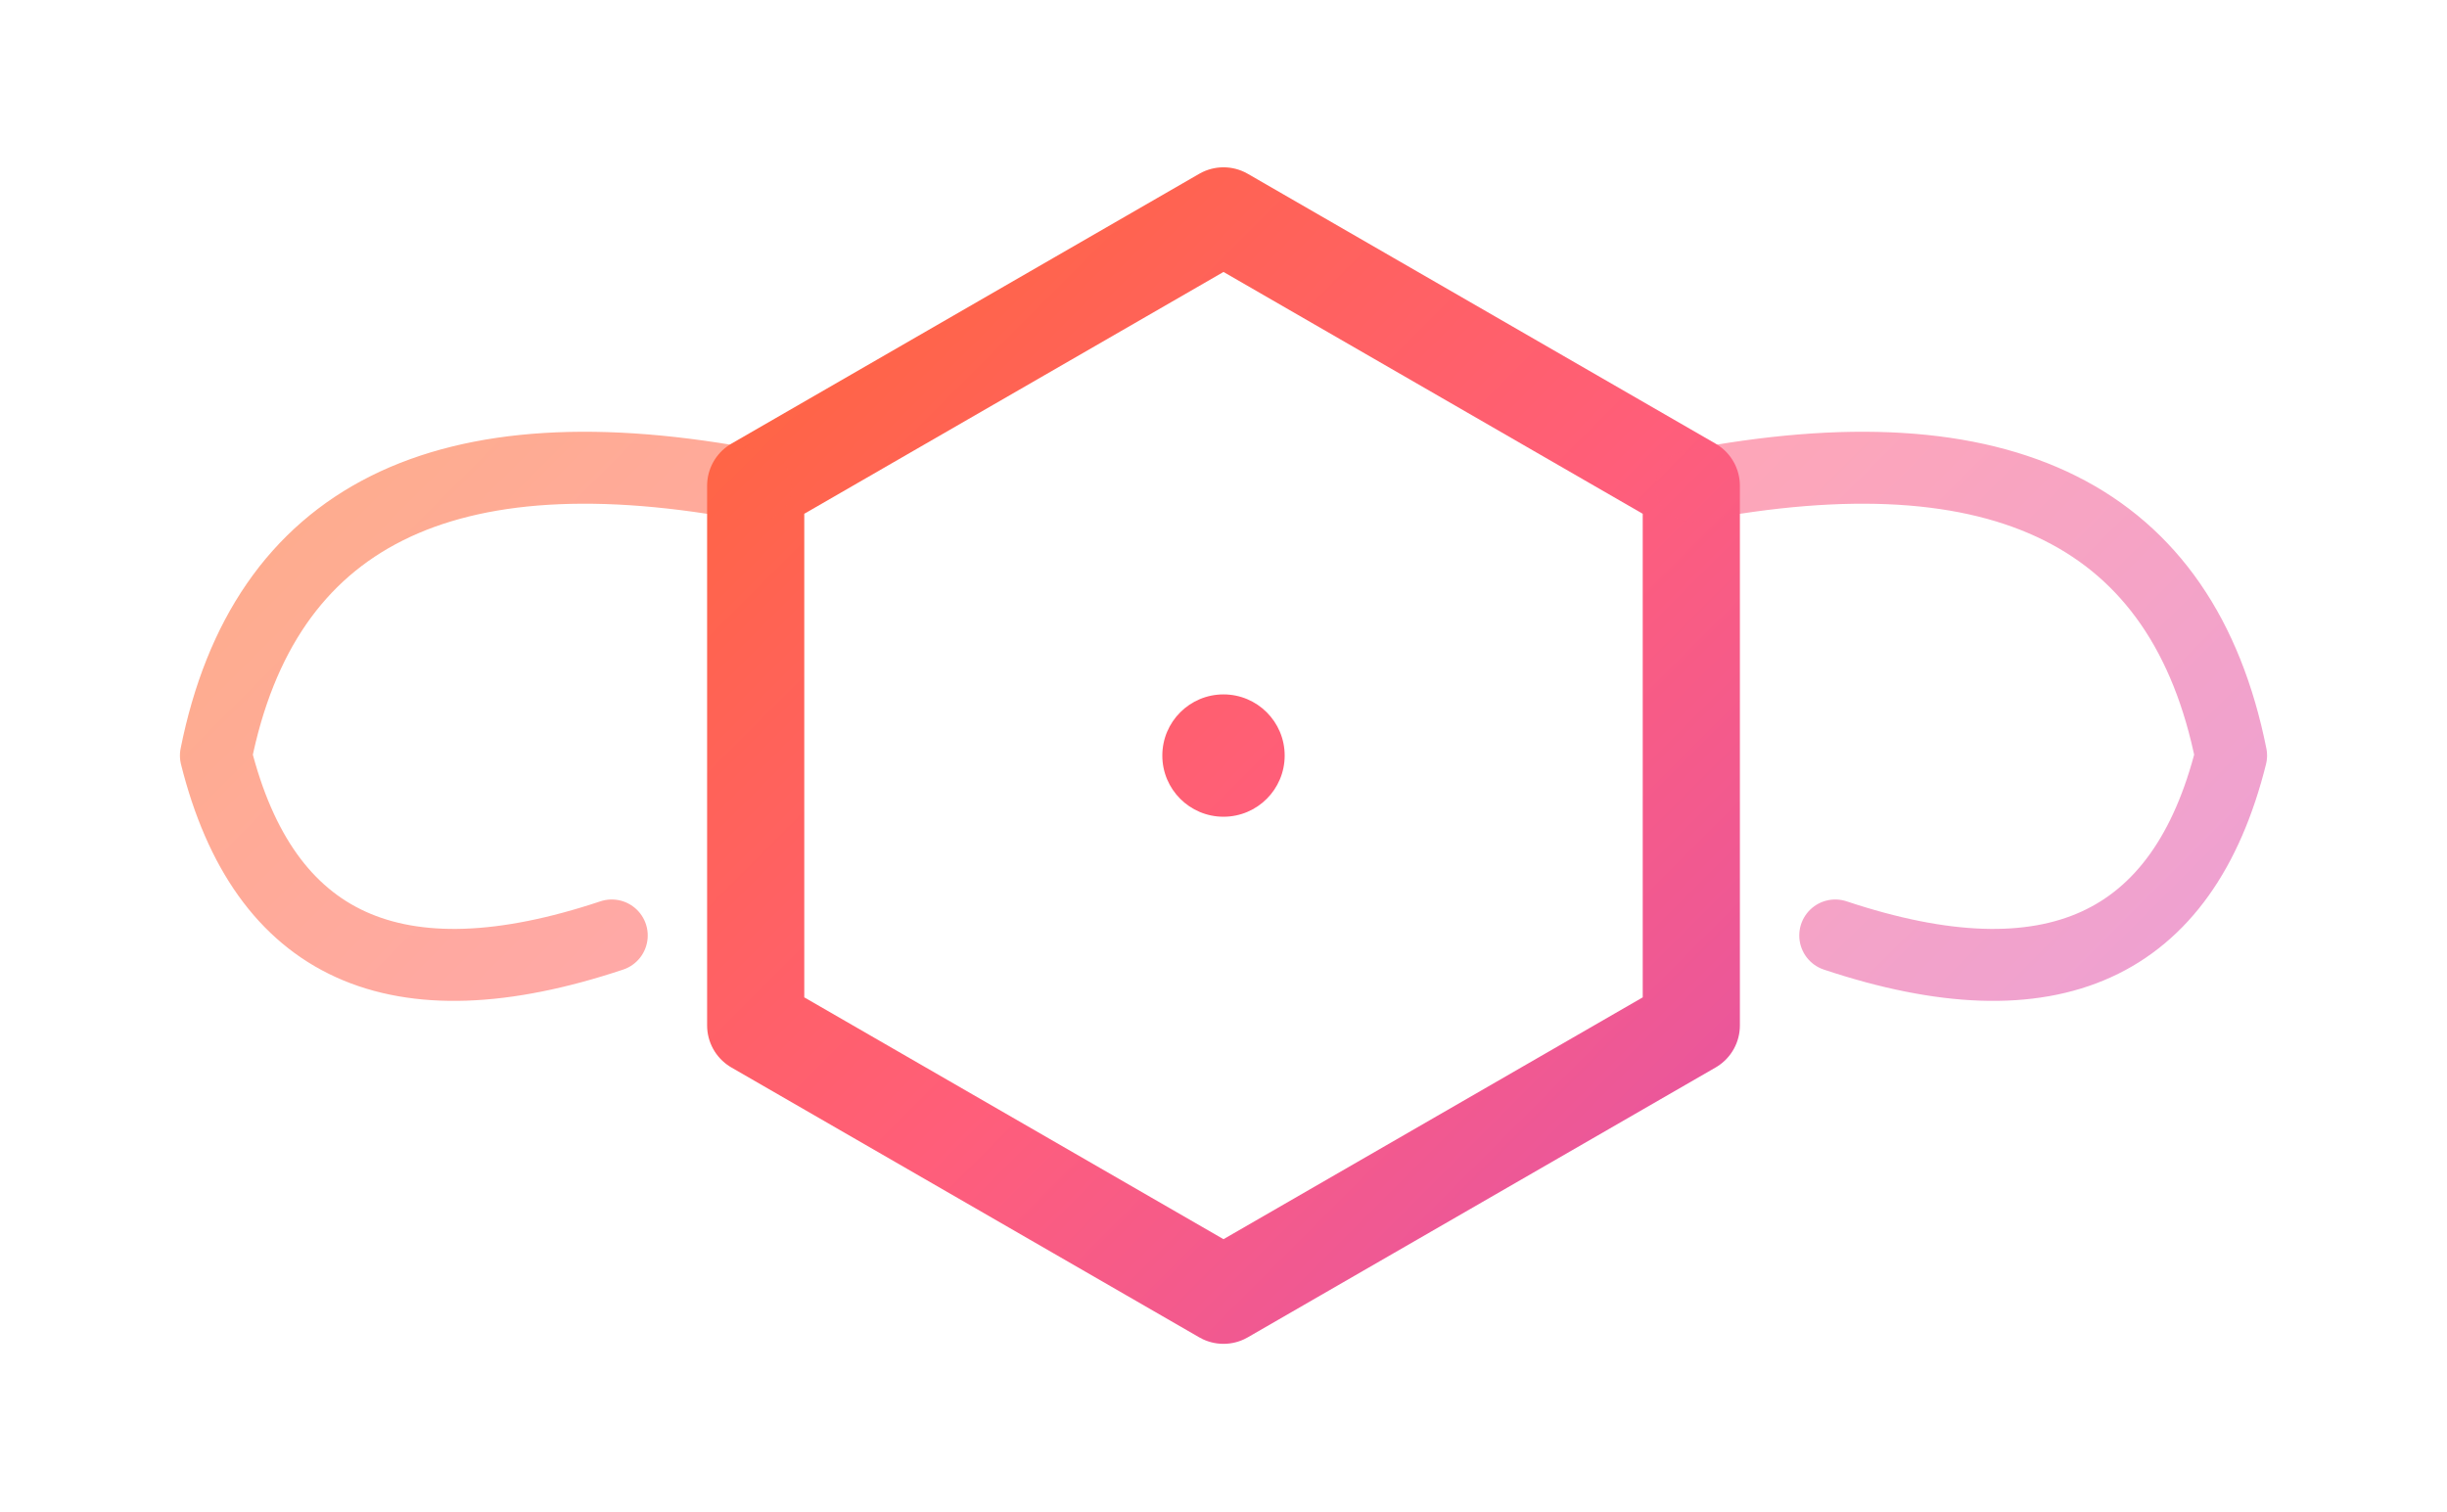
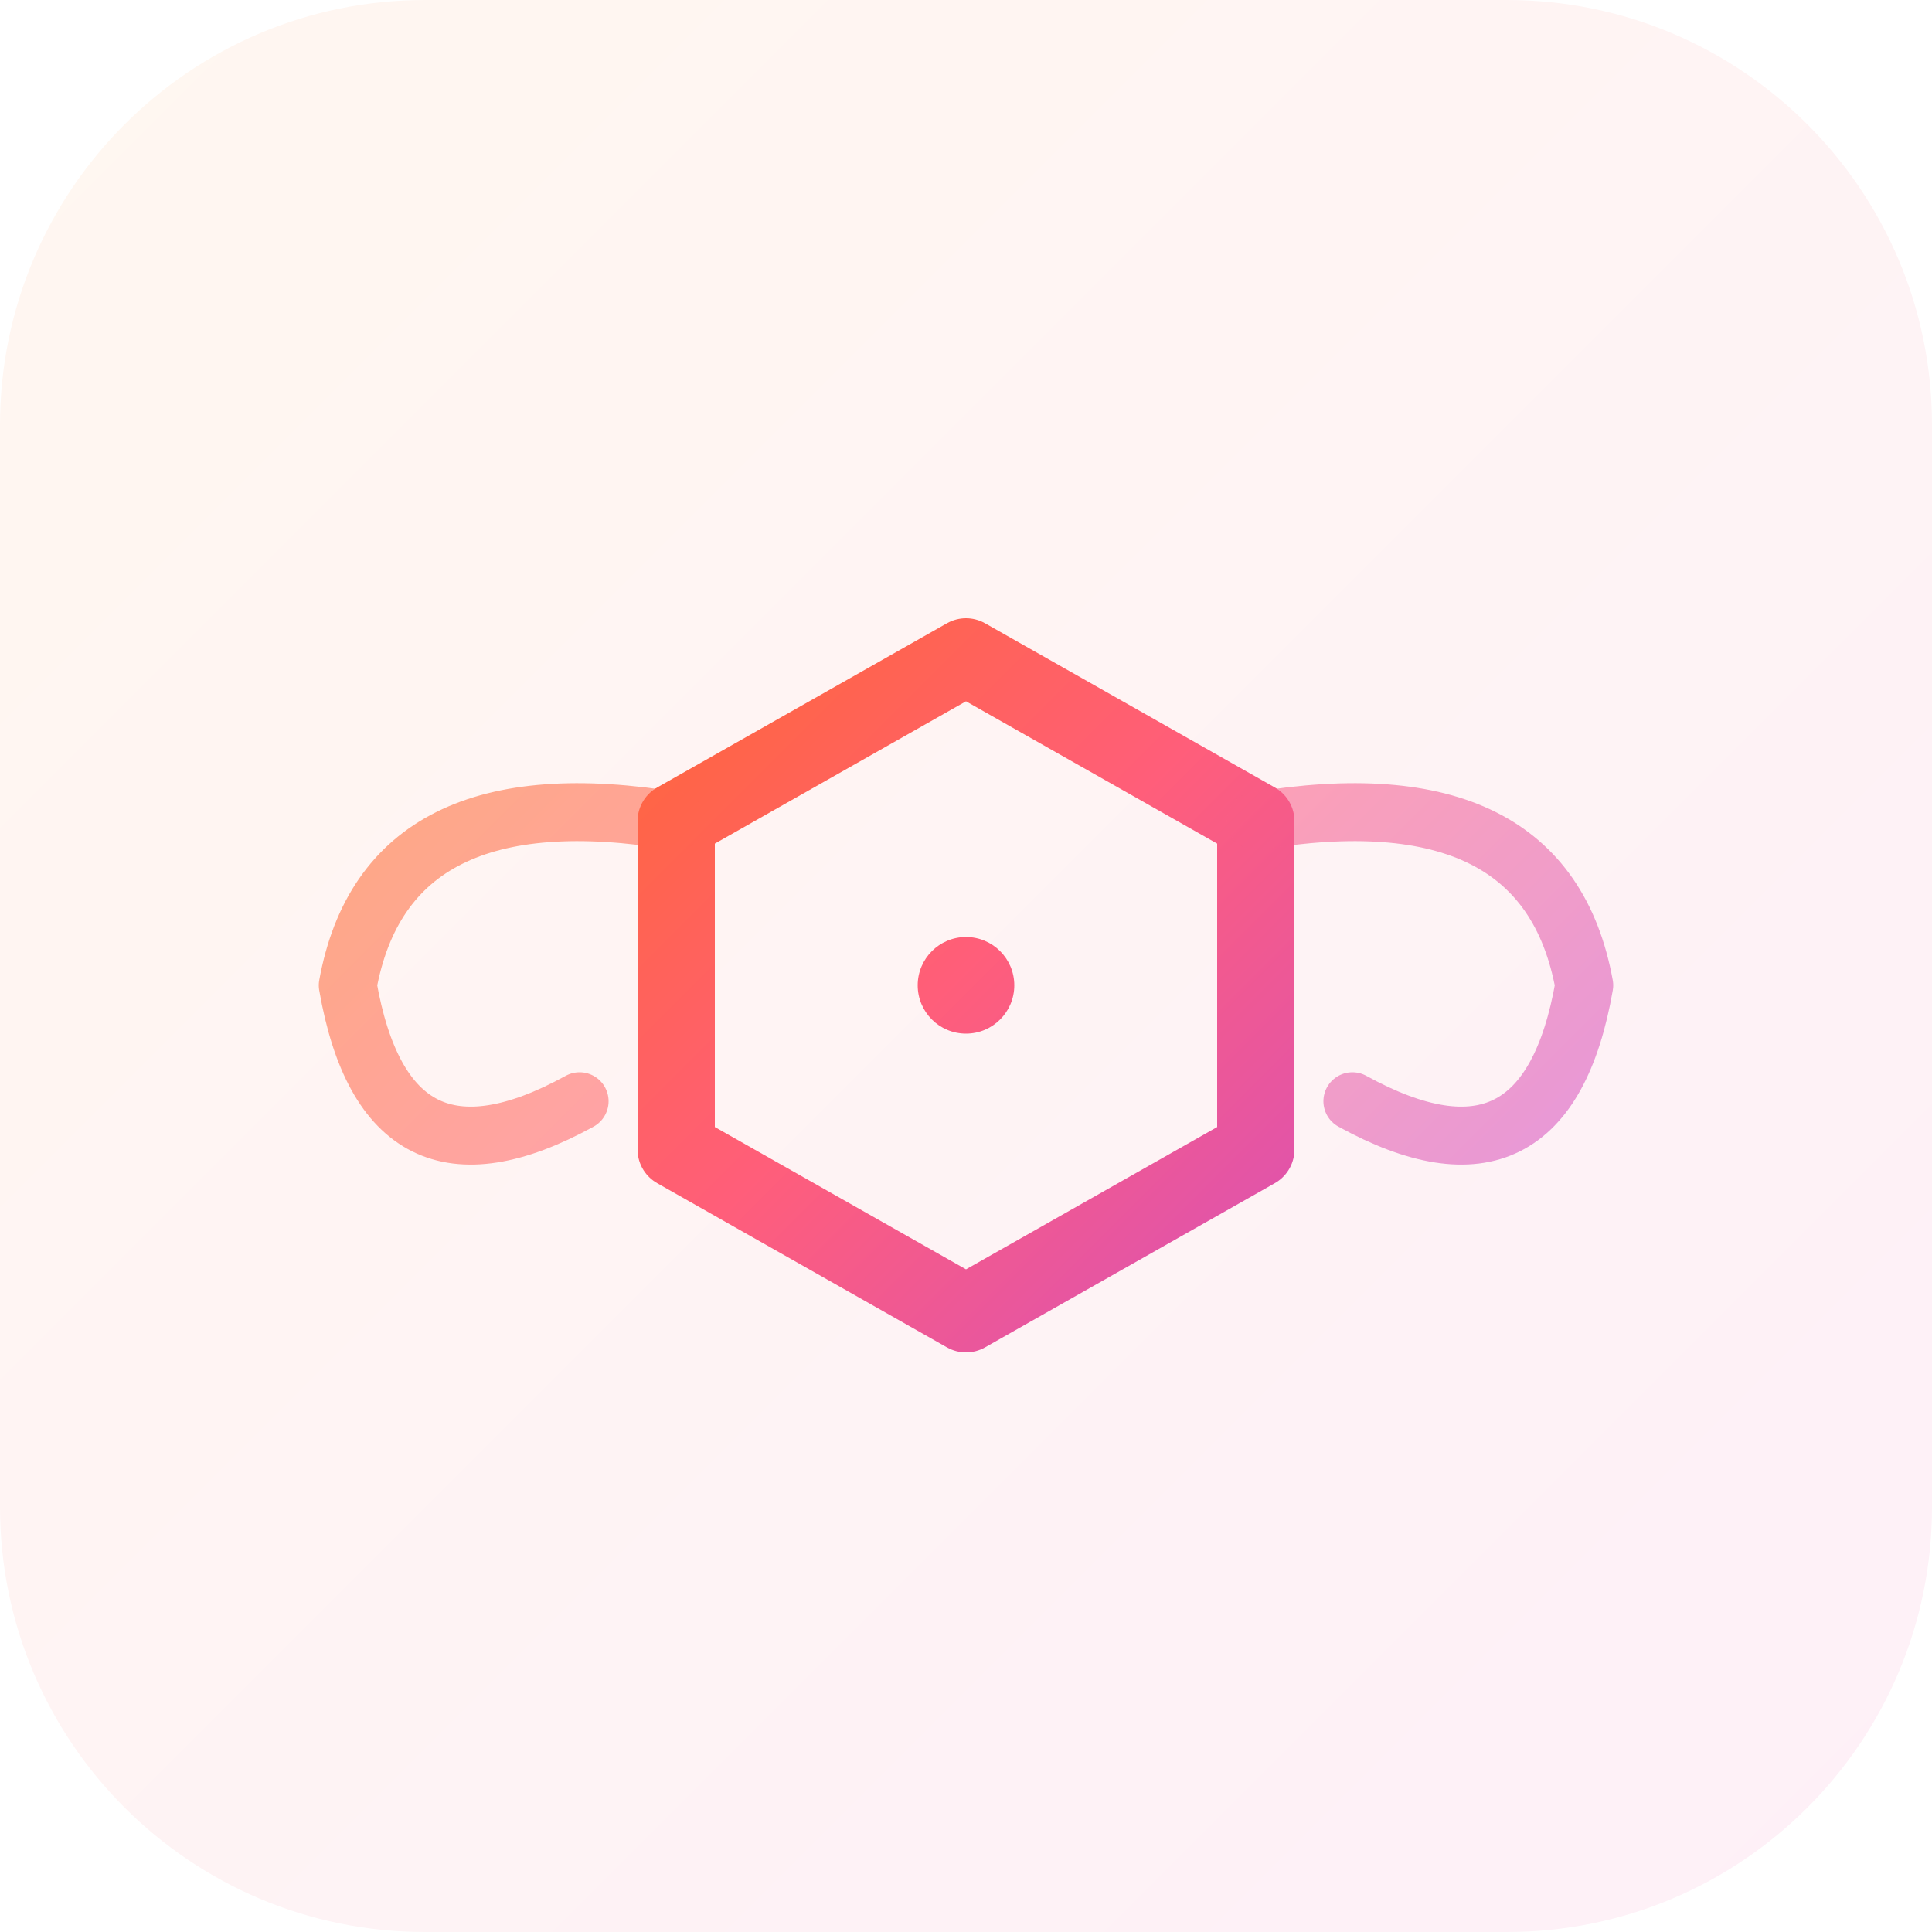
- <svg xmlns="http://www.w3.org/2000/svg" viewBox="16 26 68 42">
+ <svg xmlns="http://www.w3.org/2000/svg" viewBox="0 0 100 100">
  <defs>
    <linearGradient id="faviconGradient" x1="0" y1="0" x2="100" y2="100" gradientUnits="userSpaceOnUse">
      <stop offset="0%" stop-color="#ffb060" />
      <stop offset="20%" stop-color="#fe6e00" />
      <stop offset="50%" stop-color="#ff5e7a" />
      <stop offset="78%" stop-color="#c44ad8" />
      <stop offset="100%" stop-color="#6f5cf0" />
    </linearGradient>
+     <linearGradient id="bgGradient" x1="0" y1="0" x2="100" y2="100" gradientUnits="userSpaceOnUse">
+       <stop offset="0%" stop-color="#fff7f0" />
+       <stop offset="100%" stop-color="#fef0f8" />
+     </linearGradient>
  </defs>
-   <path d="M50 32 L63 39.5 L63 54.5 L50 62 L37 54.5 L37 39.5 Z" fill="none" stroke="url(#faviconGradient)" stroke-width="2.7" stroke-linejoin="round" />
-   <path d="M37 39.5 Q24 37 22 47 Q24 55 33 52" fill="none" stroke="url(#faviconGradient)" stroke-width="2" stroke-linejoin="round" stroke-linecap="round" opacity="0.55" />
-   <path d="M63 39.5 Q76 37 78 47 Q76 55 67 52" fill="none" stroke="url(#faviconGradient)" stroke-width="2" stroke-linejoin="round" stroke-linecap="round" opacity="0.55" />
-   <circle cx="50" cy="47" r="1.7" fill="url(#faviconGradient)" />
+   <rect width="100" height="100" rx="22" fill="url(#bgGradient)" />
+   <path d="M50 34 L65 42.5 L65 59.5 L50 68 L35 59.5 L35 42.5 Z" fill="none" stroke="url(#faviconGradient)" stroke-width="4" stroke-linejoin="round" />
+   <path d="M35 42.5 Q20 40 18 51 Q20 62.5 30 57" fill="none" stroke="url(#faviconGradient)" stroke-width="3" stroke-linejoin="round" stroke-linecap="round" opacity="0.55" />
+   <path d="M65 42.5 Q80 40 82 51 Q80 62.5 70 57" fill="none" stroke="url(#faviconGradient)" stroke-width="3" stroke-linejoin="round" stroke-linecap="round" opacity="0.55" />
+   <circle cx="50" cy="51" r="2.5" fill="url(#faviconGradient)" />
</svg>
